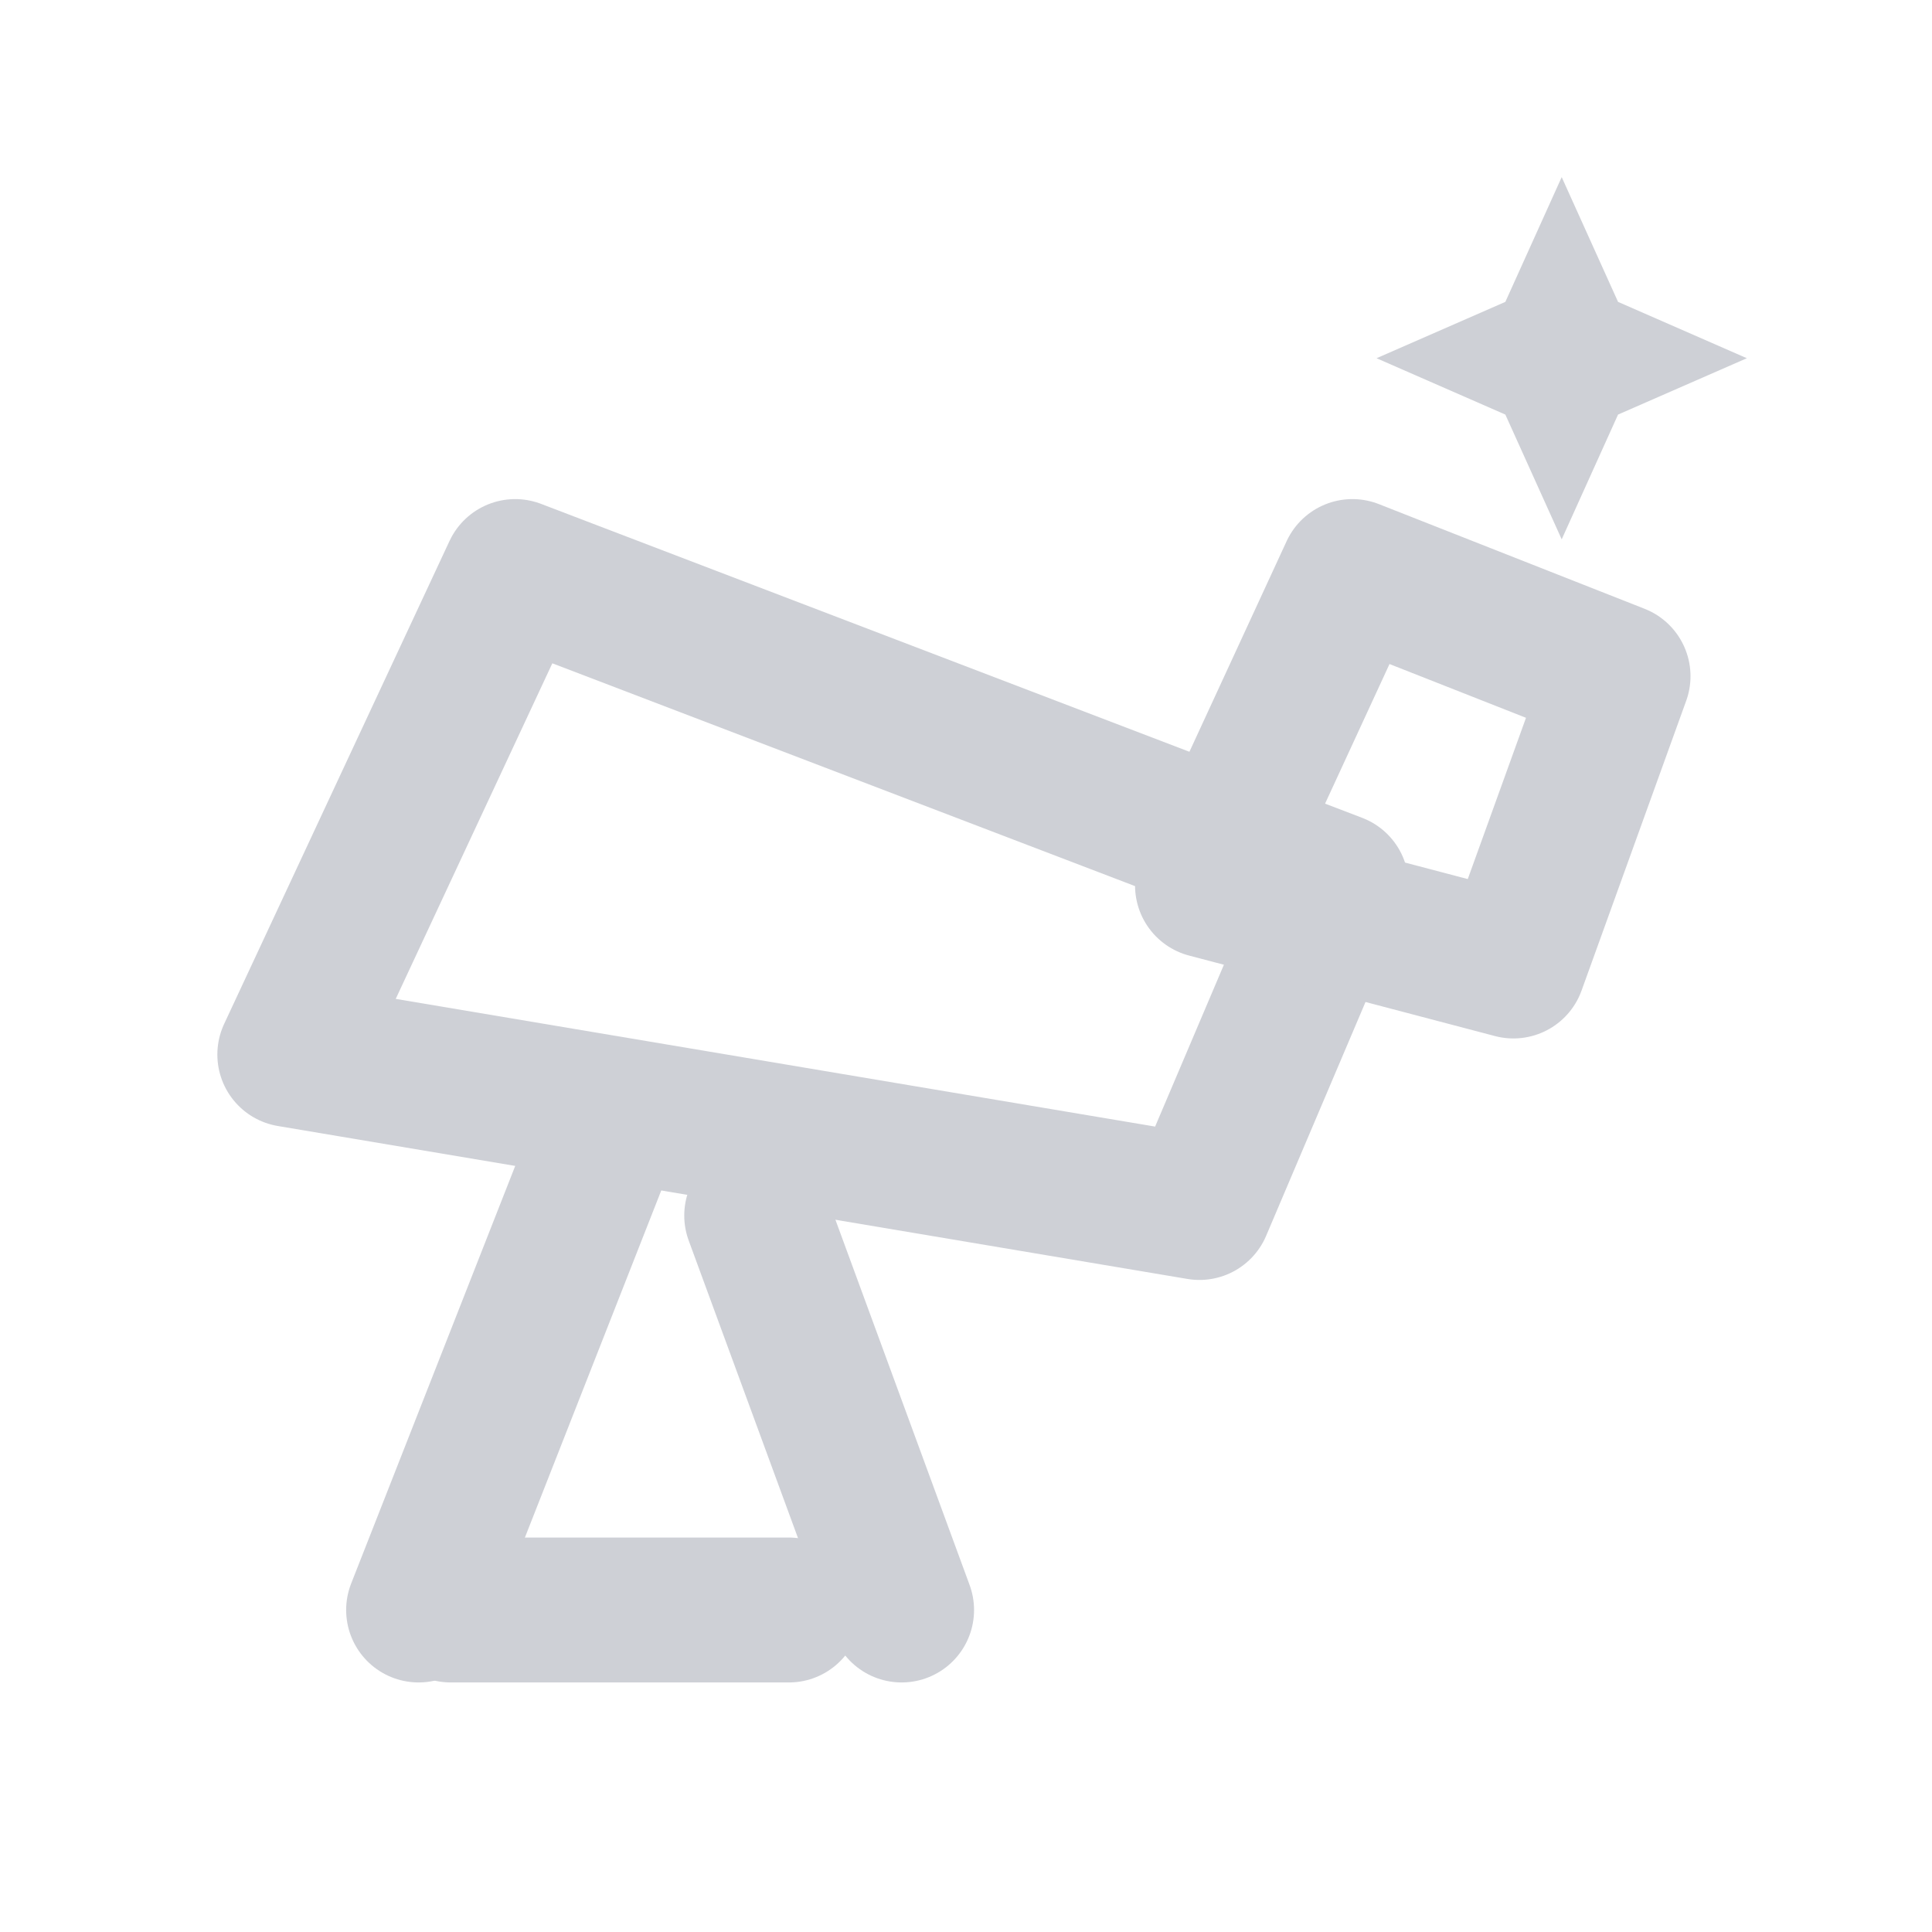
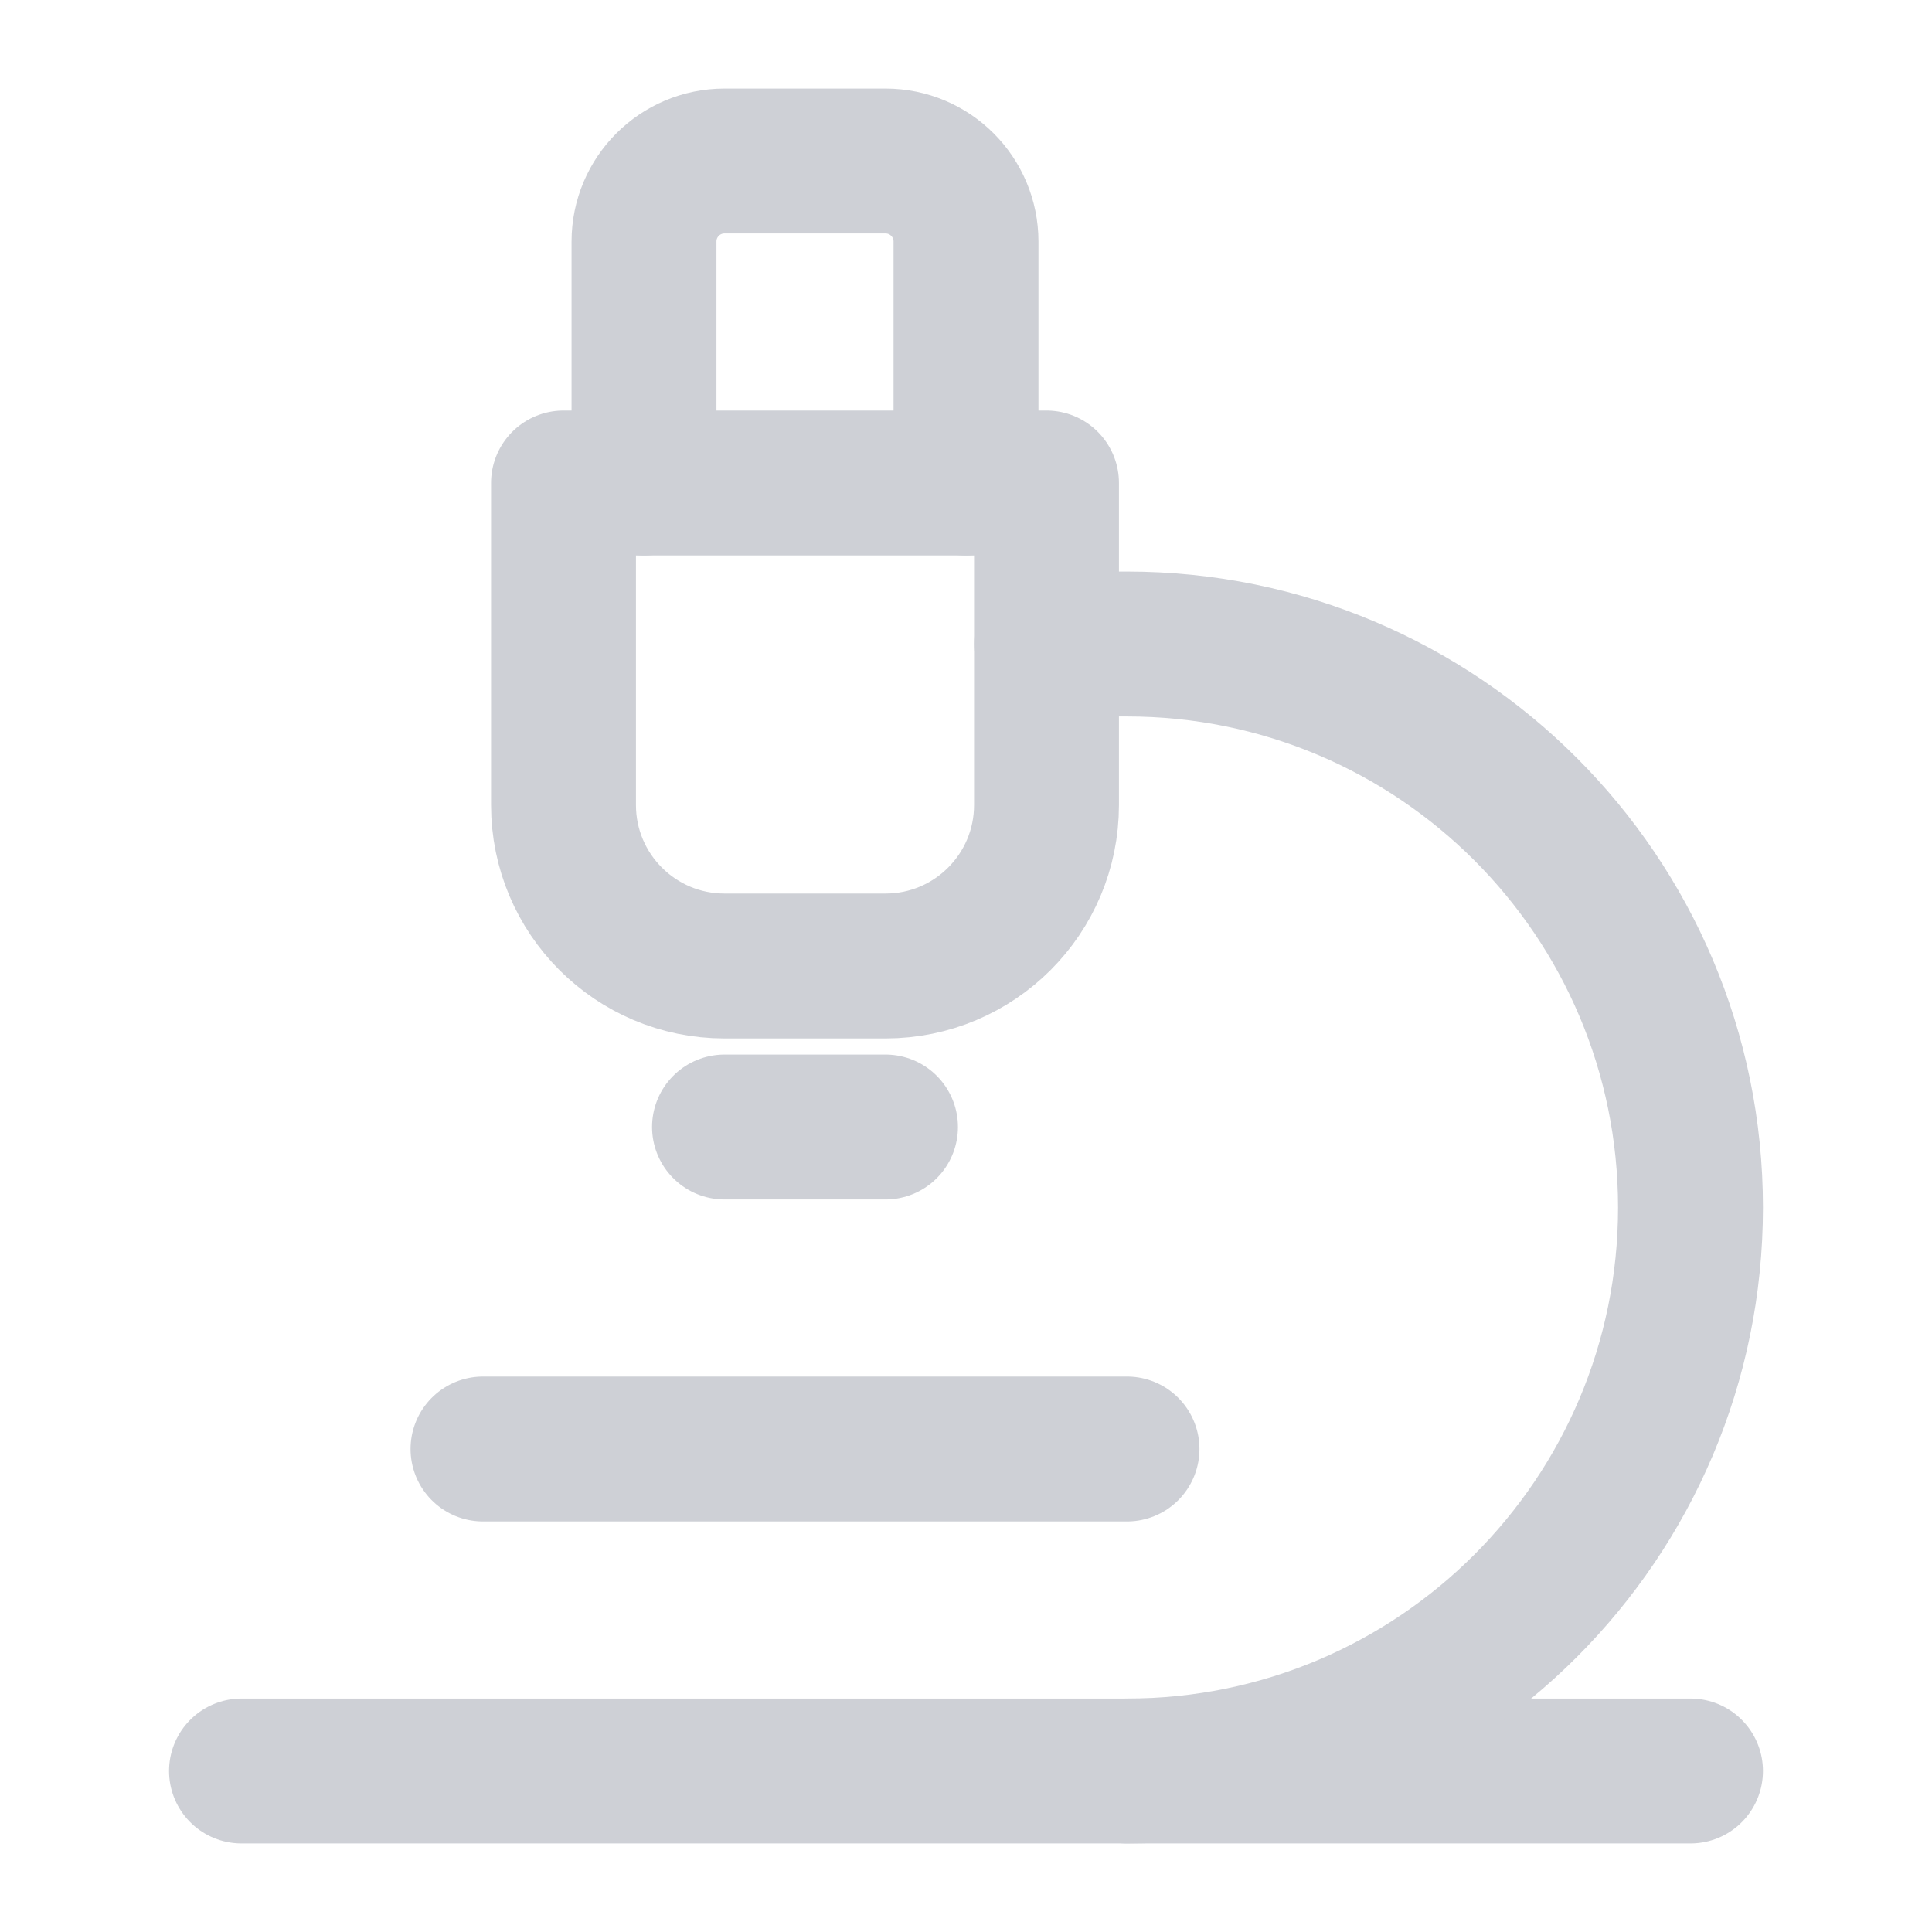
<svg xmlns="http://www.w3.org/2000/svg" width="13" height="13" viewBox="0 0 24 24" fill="none" stroke="#CED0D6" stroke-width="1.8" stroke-linecap="round" stroke-linejoin="round">
-   <path d="M3.6 13.1l2.8-6 10.2 3.9-1.7 4z" />
-   <path d="M15 11l1.8-3.9 3.3 1.3-1.3 3.6z" />
-   <path d="M9.4 15.1L11.2 20" />
-   <path d="M7.4 14.4L5.2 20" />
-   <path d="M5.6 20h4.2" />
-   <path d="M19.4 2.2 L20.1 3.75 L21.7 4.45 L20.1 5.15 L19.4 6.7 L18.7 5.15 L17.1 4.45 L18.7 3.75 Z" fill="#CED0D6" stroke="none" />
+   <path d="M6 18h8" />
+   <path d="M3 22h18" />
+   <path d="M14 22a7 7 0 1 0 0-14h-1" />
+   <path d="M9 14h2" />
+   <path d="M9 12a2 2 0 0 1-2-2V6h6v4a2 2 0 0 1-2 2Z" />
+   <path d="M12 6V3a1 1 0 0 0-1-1H9a1 1 0 0 0-1 1v3" />
</svg>
